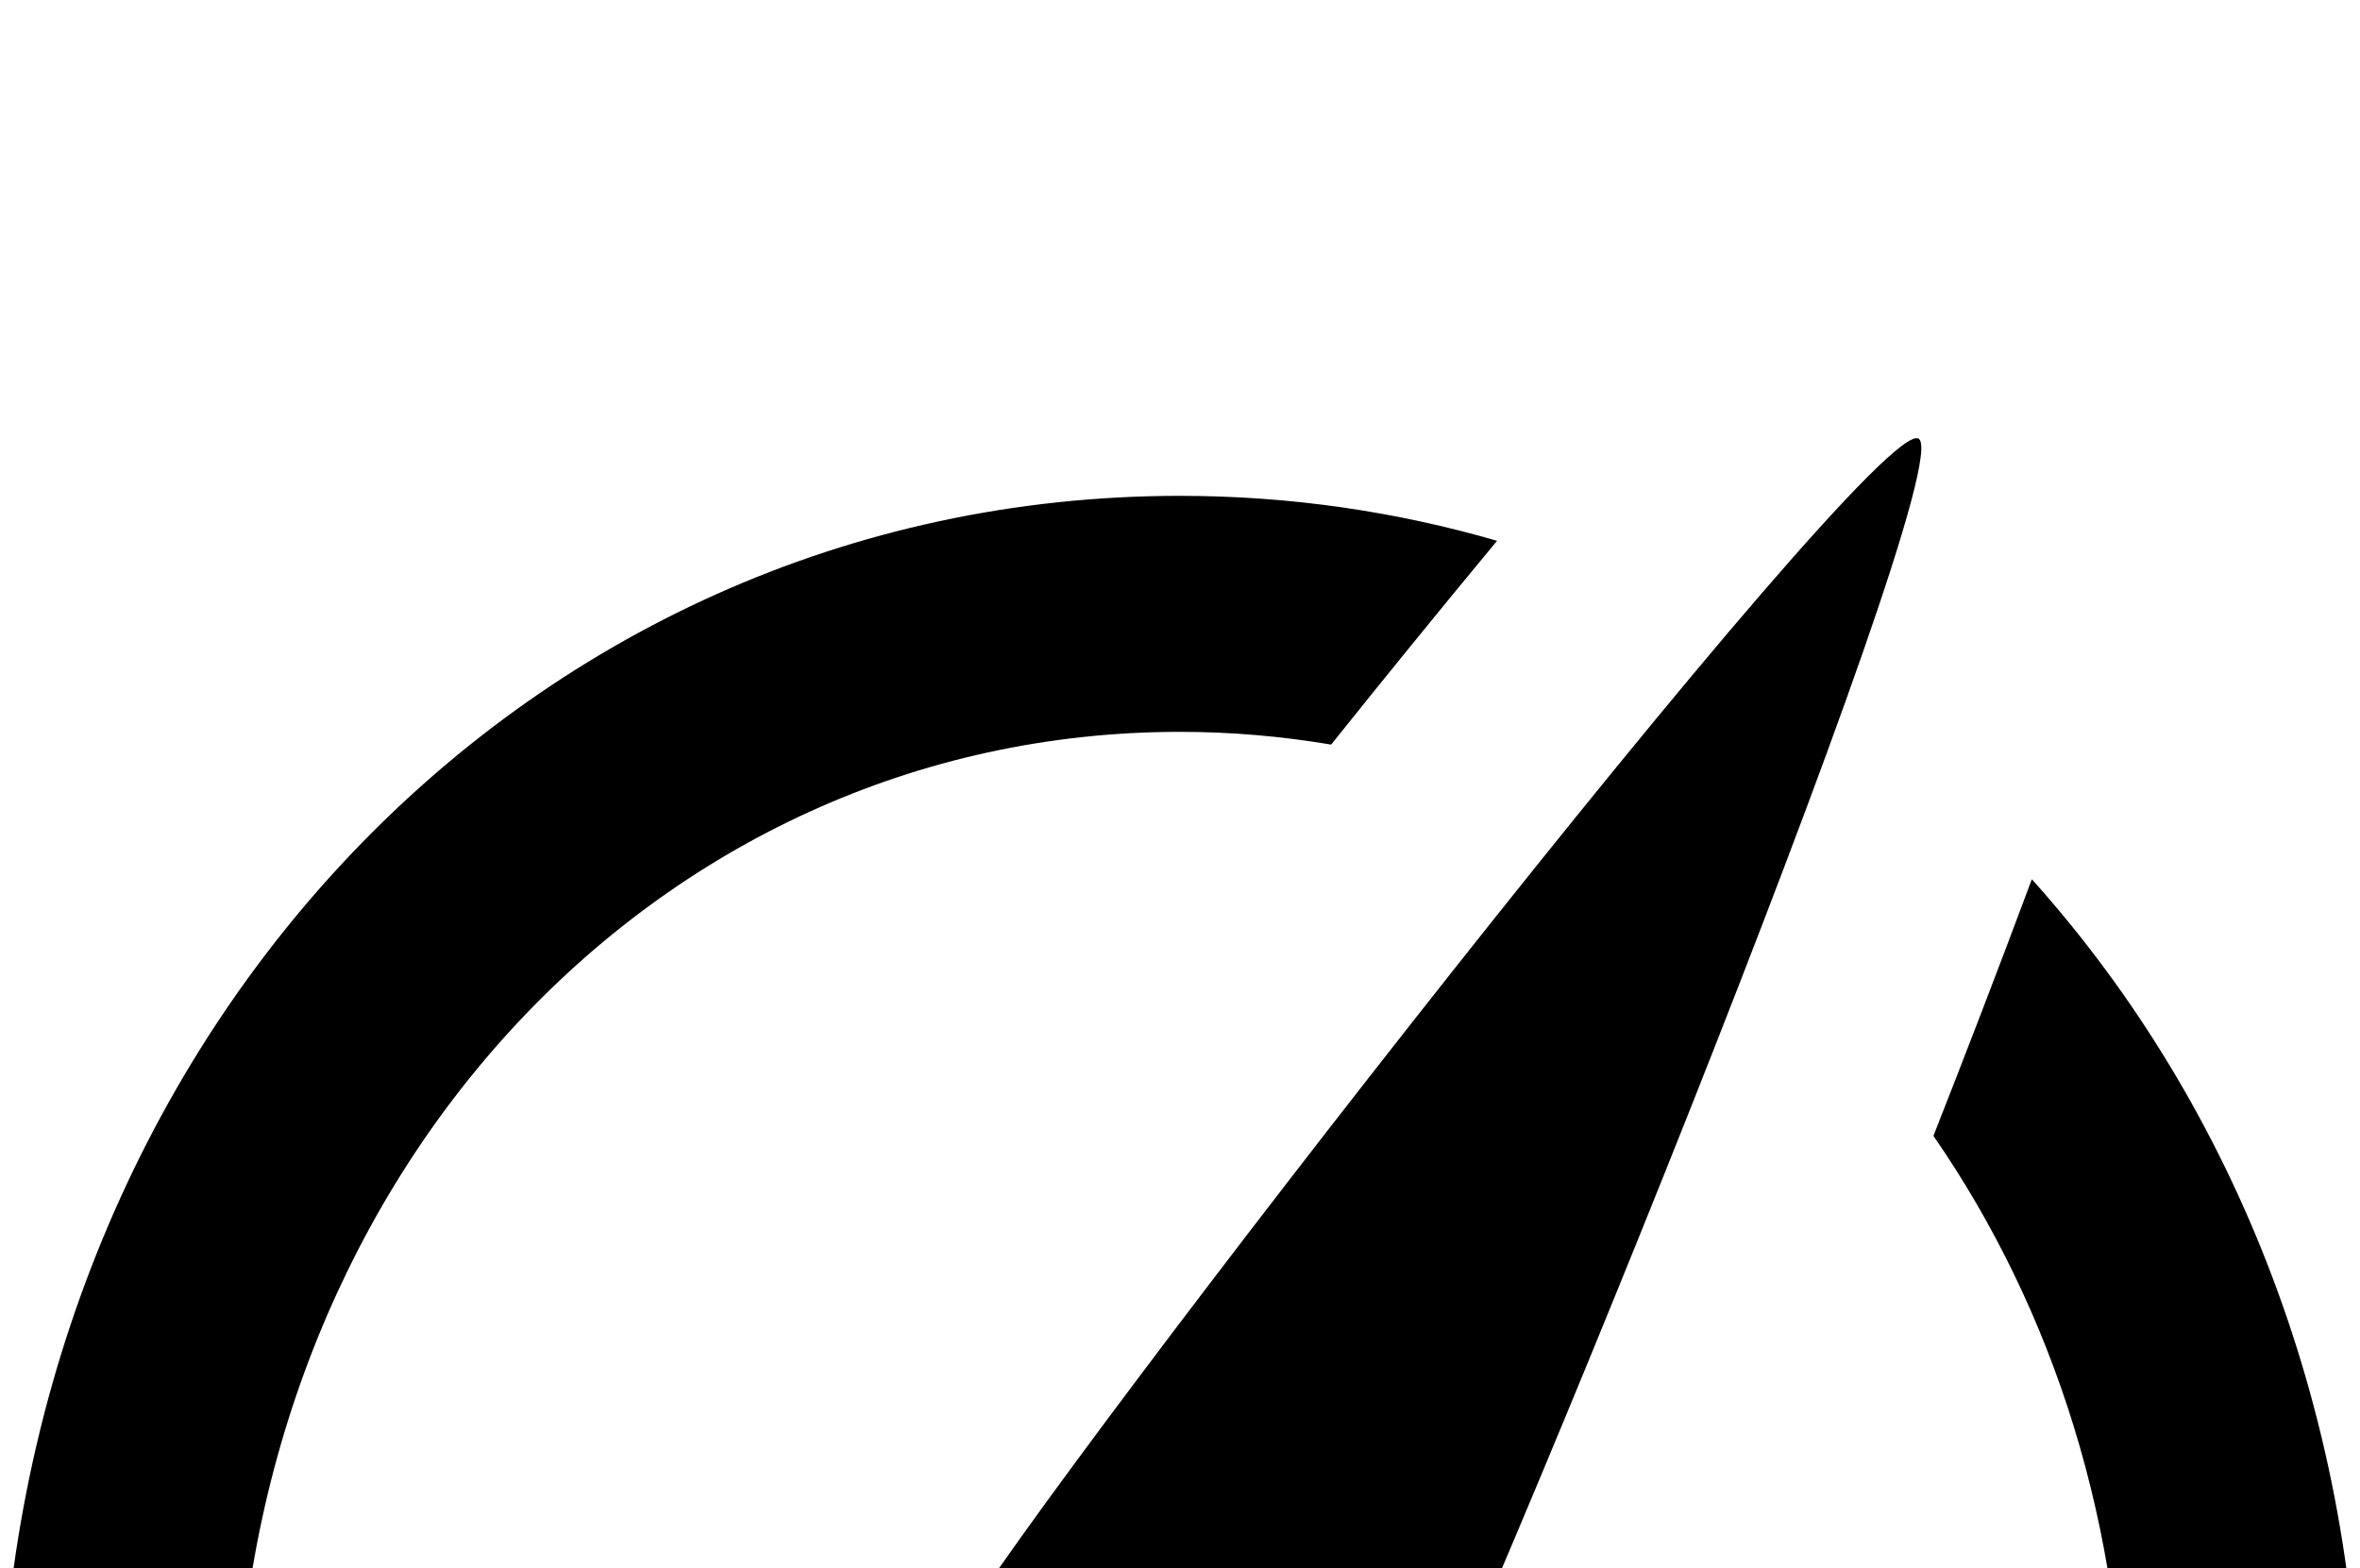
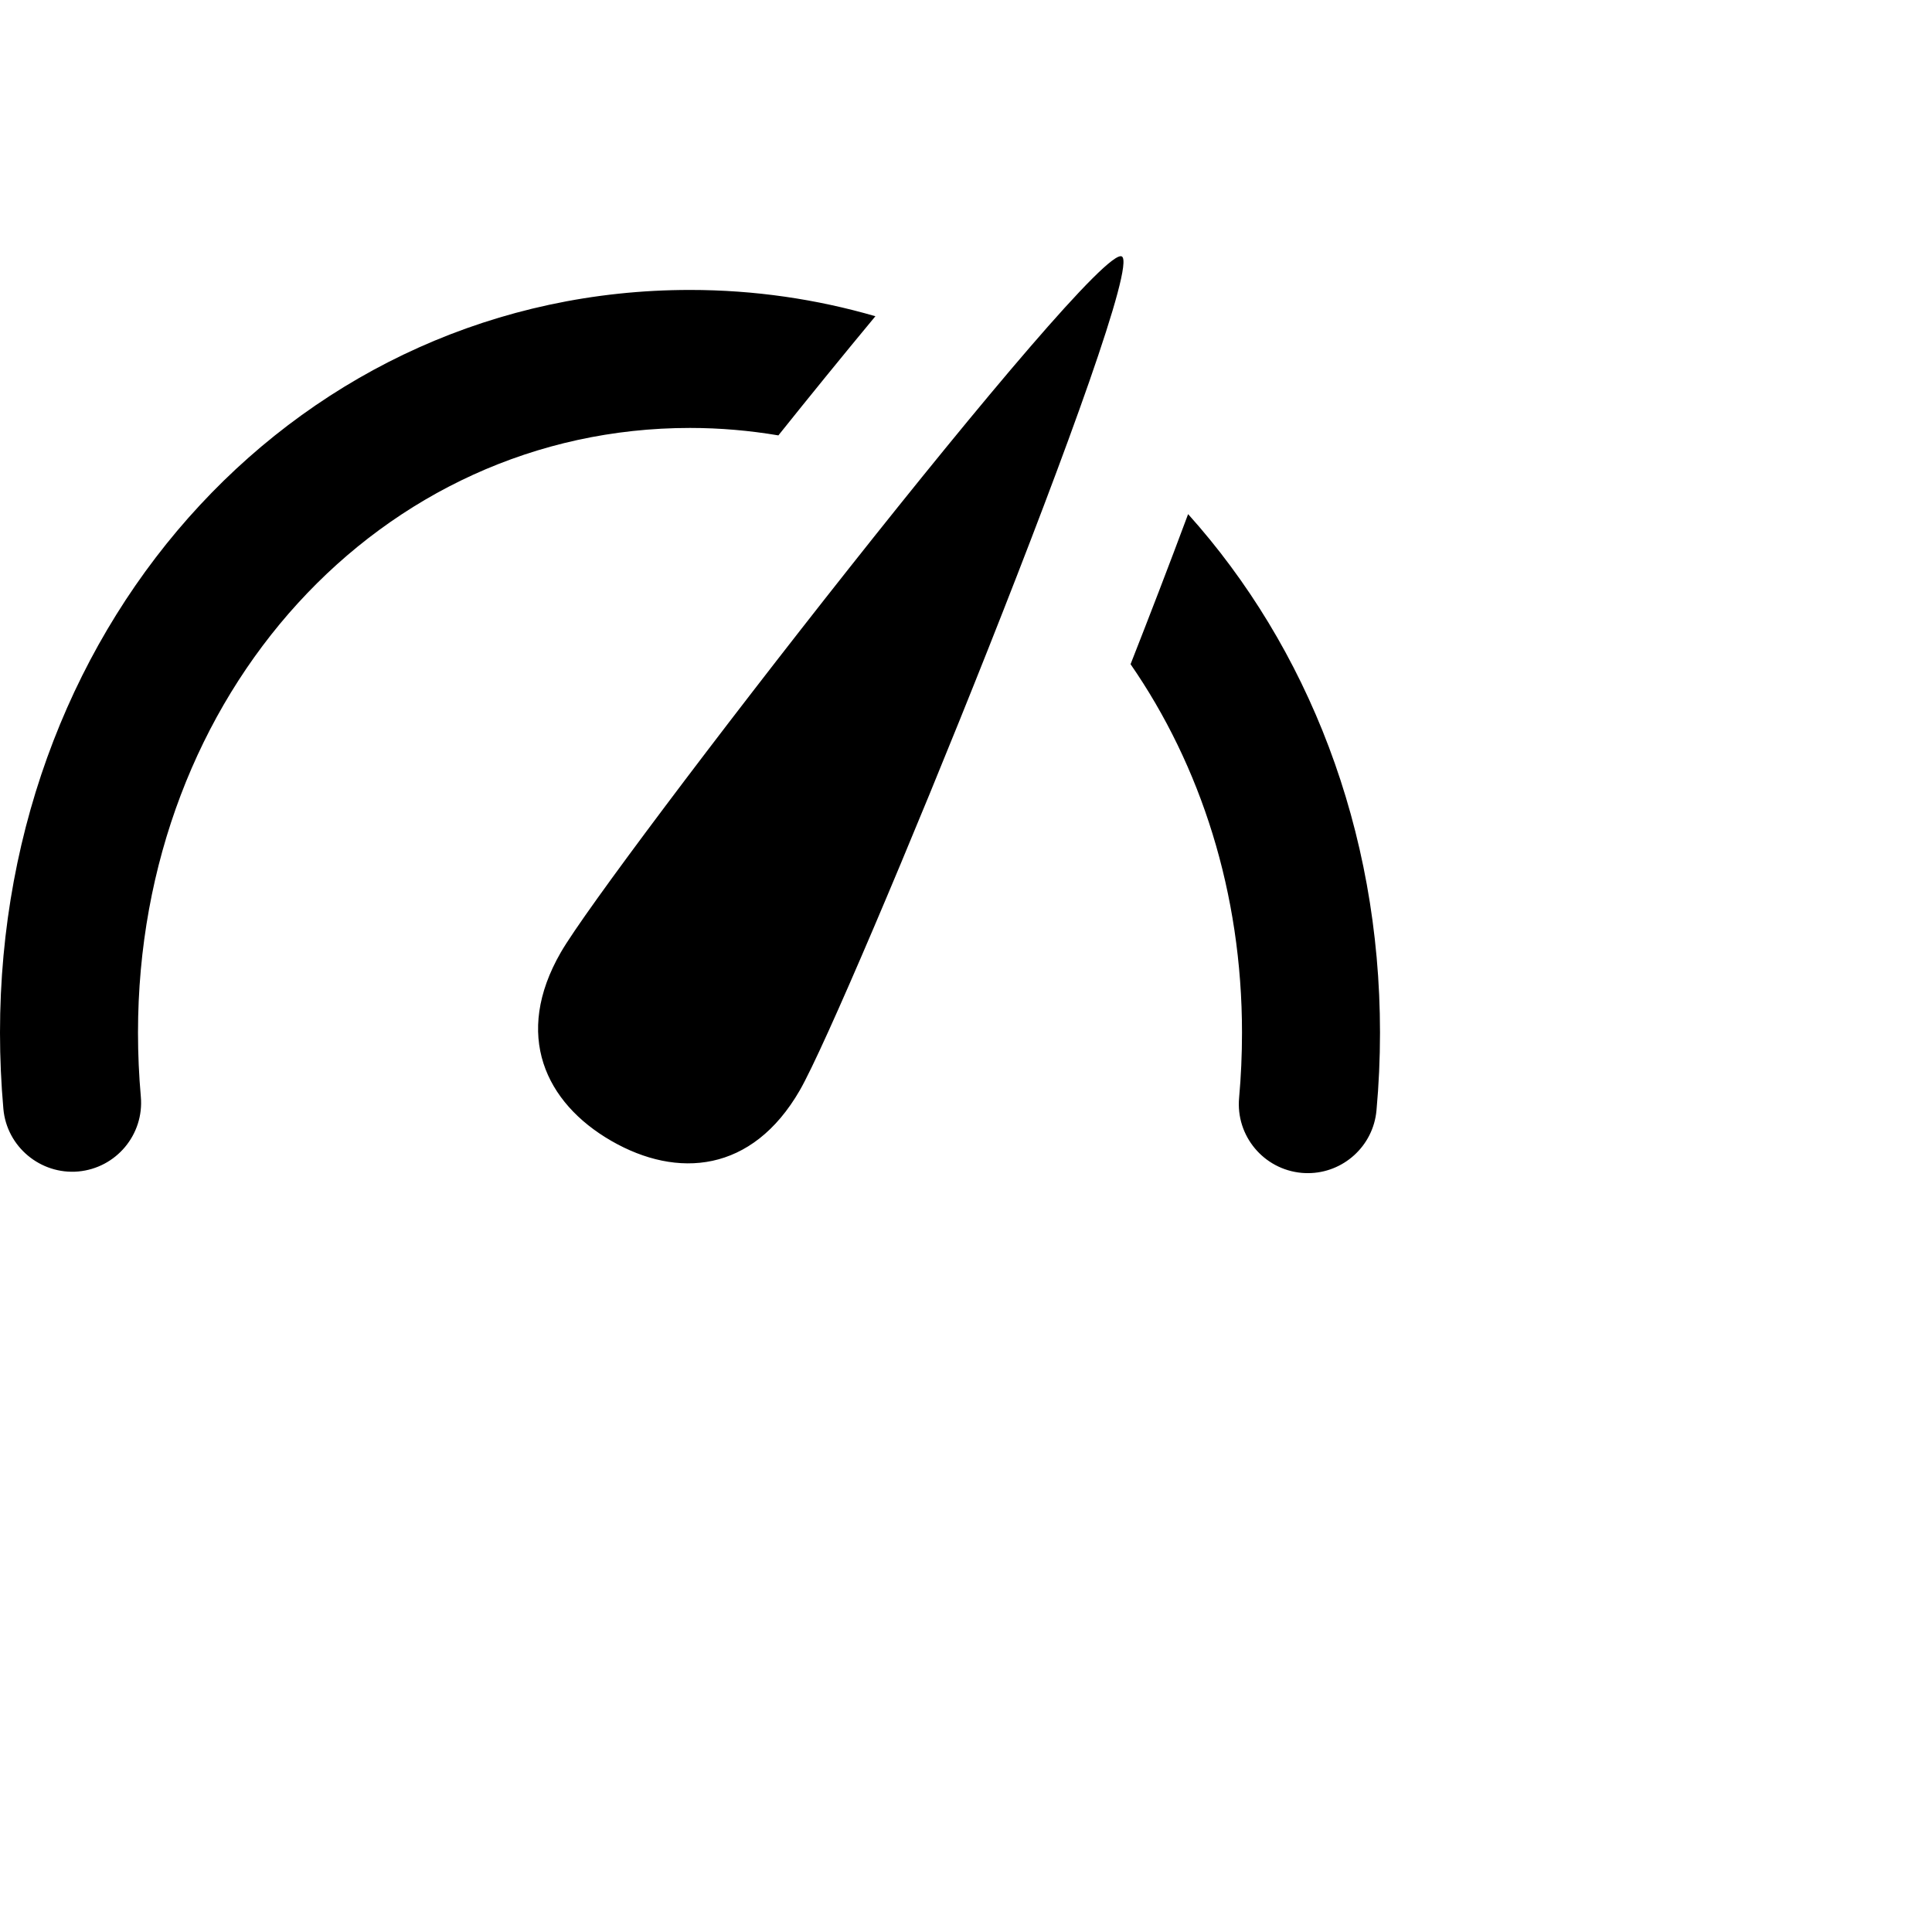
- <svg xmlns="http://www.w3.org/2000/svg">
+ <svg xmlns="http://www.w3.org/2000/svg" style="margin-left: calc(50% - 0.5em)" height="28" width="28">
  <g transform="scale(0.01953125 0.01953125)">
    <path d="M416.154 706.662c-35.328 61.235-11.571 111.616 37.427 139.878s104.55 23.757 139.878-37.478c35.328-61.184 258.406-607.539 239.002-618.752-19.354-11.213-380.979 455.117-416.307 516.352zM512 317.542c22.426 0 44.288 1.946 65.587 5.53 22.426-28.058 47.565-58.982 71.987-88.422-43.622-12.646-89.651-19.507-137.574-19.507-287.078 0-512 242.074-512 551.117 0 19.046 0.87 38.042 2.509 56.576 2.509 28.16 27.648 48.896 55.552 46.438 28.16-2.56 48.947-27.392 46.438-55.552-1.382-15.514-2.099-31.488-2.099-47.462 0-251.597 179.968-448.717 409.6-448.717zM881.613 381.491c-14.285 38.4-29.389 77.517-42.701 111.36 52.070 75.264 82.688 169.626 82.688 273.408 0 16.23-0.717 32.563-2.15 48.384-2.56 28.16 18.176 53.043 46.336 55.654 1.587 0.154 3.123 0.205 4.71 0.205 26.163 0 48.486-20.019 50.893-46.541 1.741-18.944 2.611-38.349 2.611-57.702 0-151.091-53.862-286.157-142.387-384.768z" />
  </g>
</svg>
